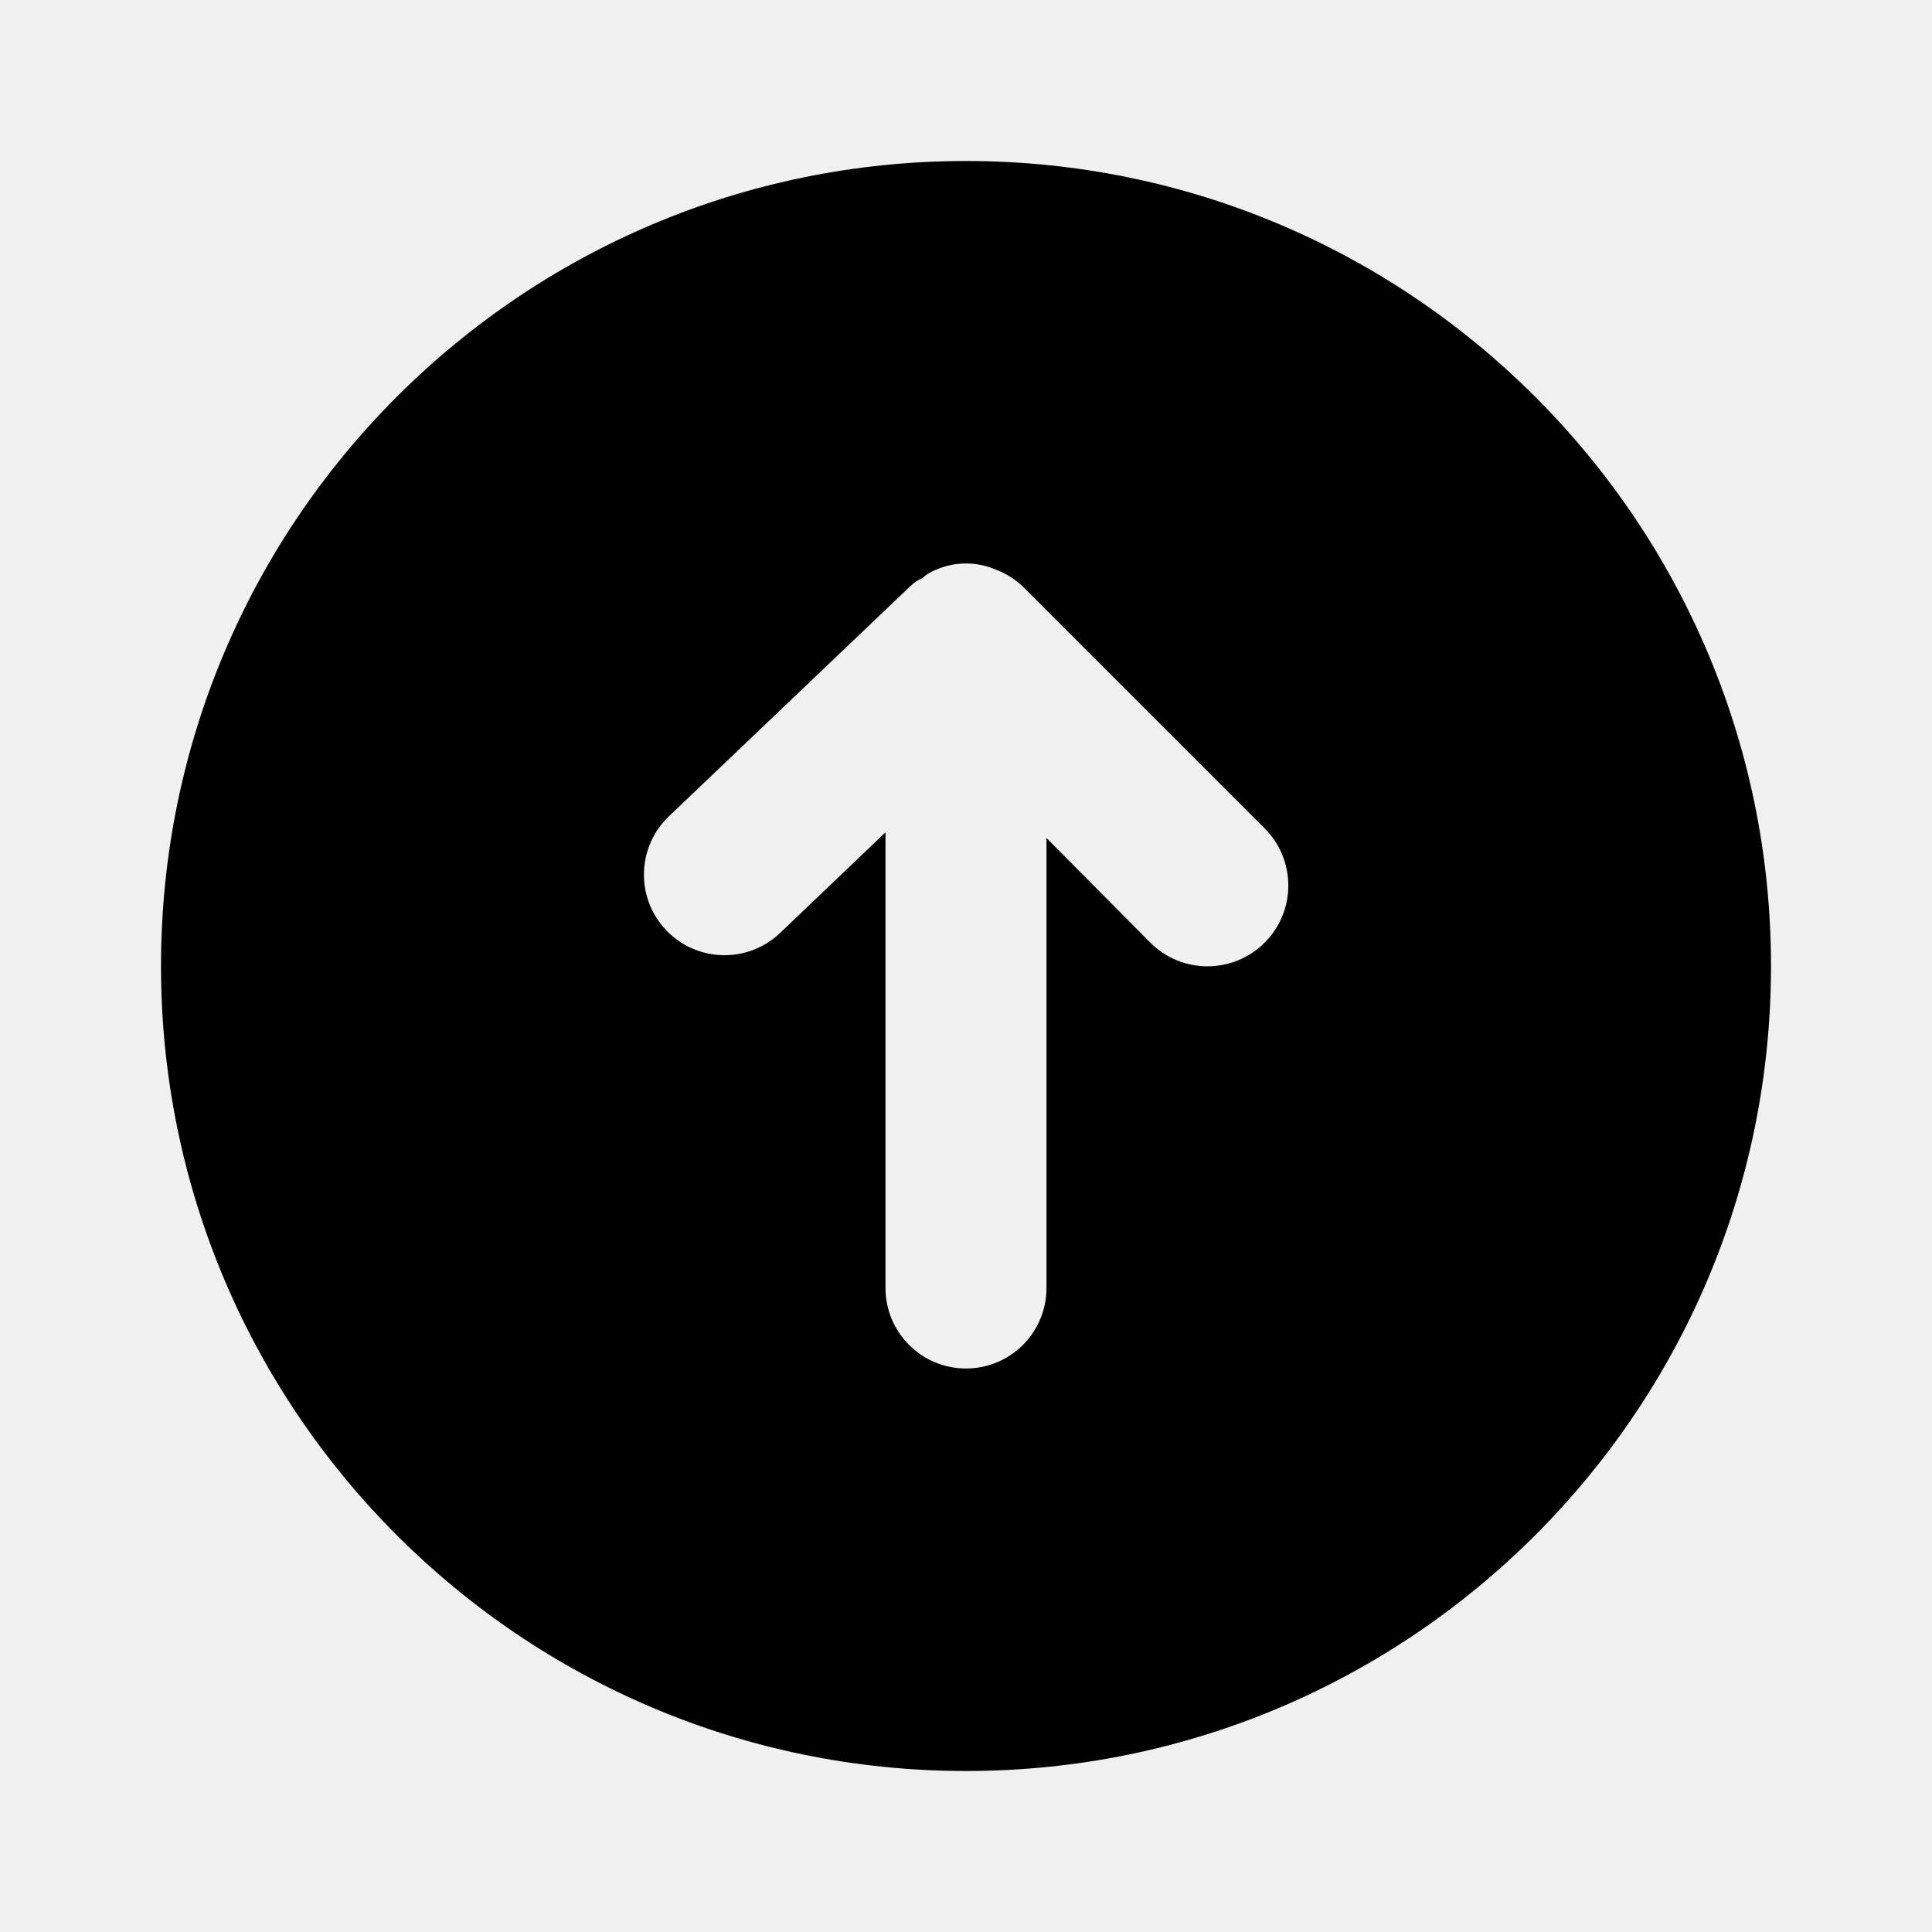
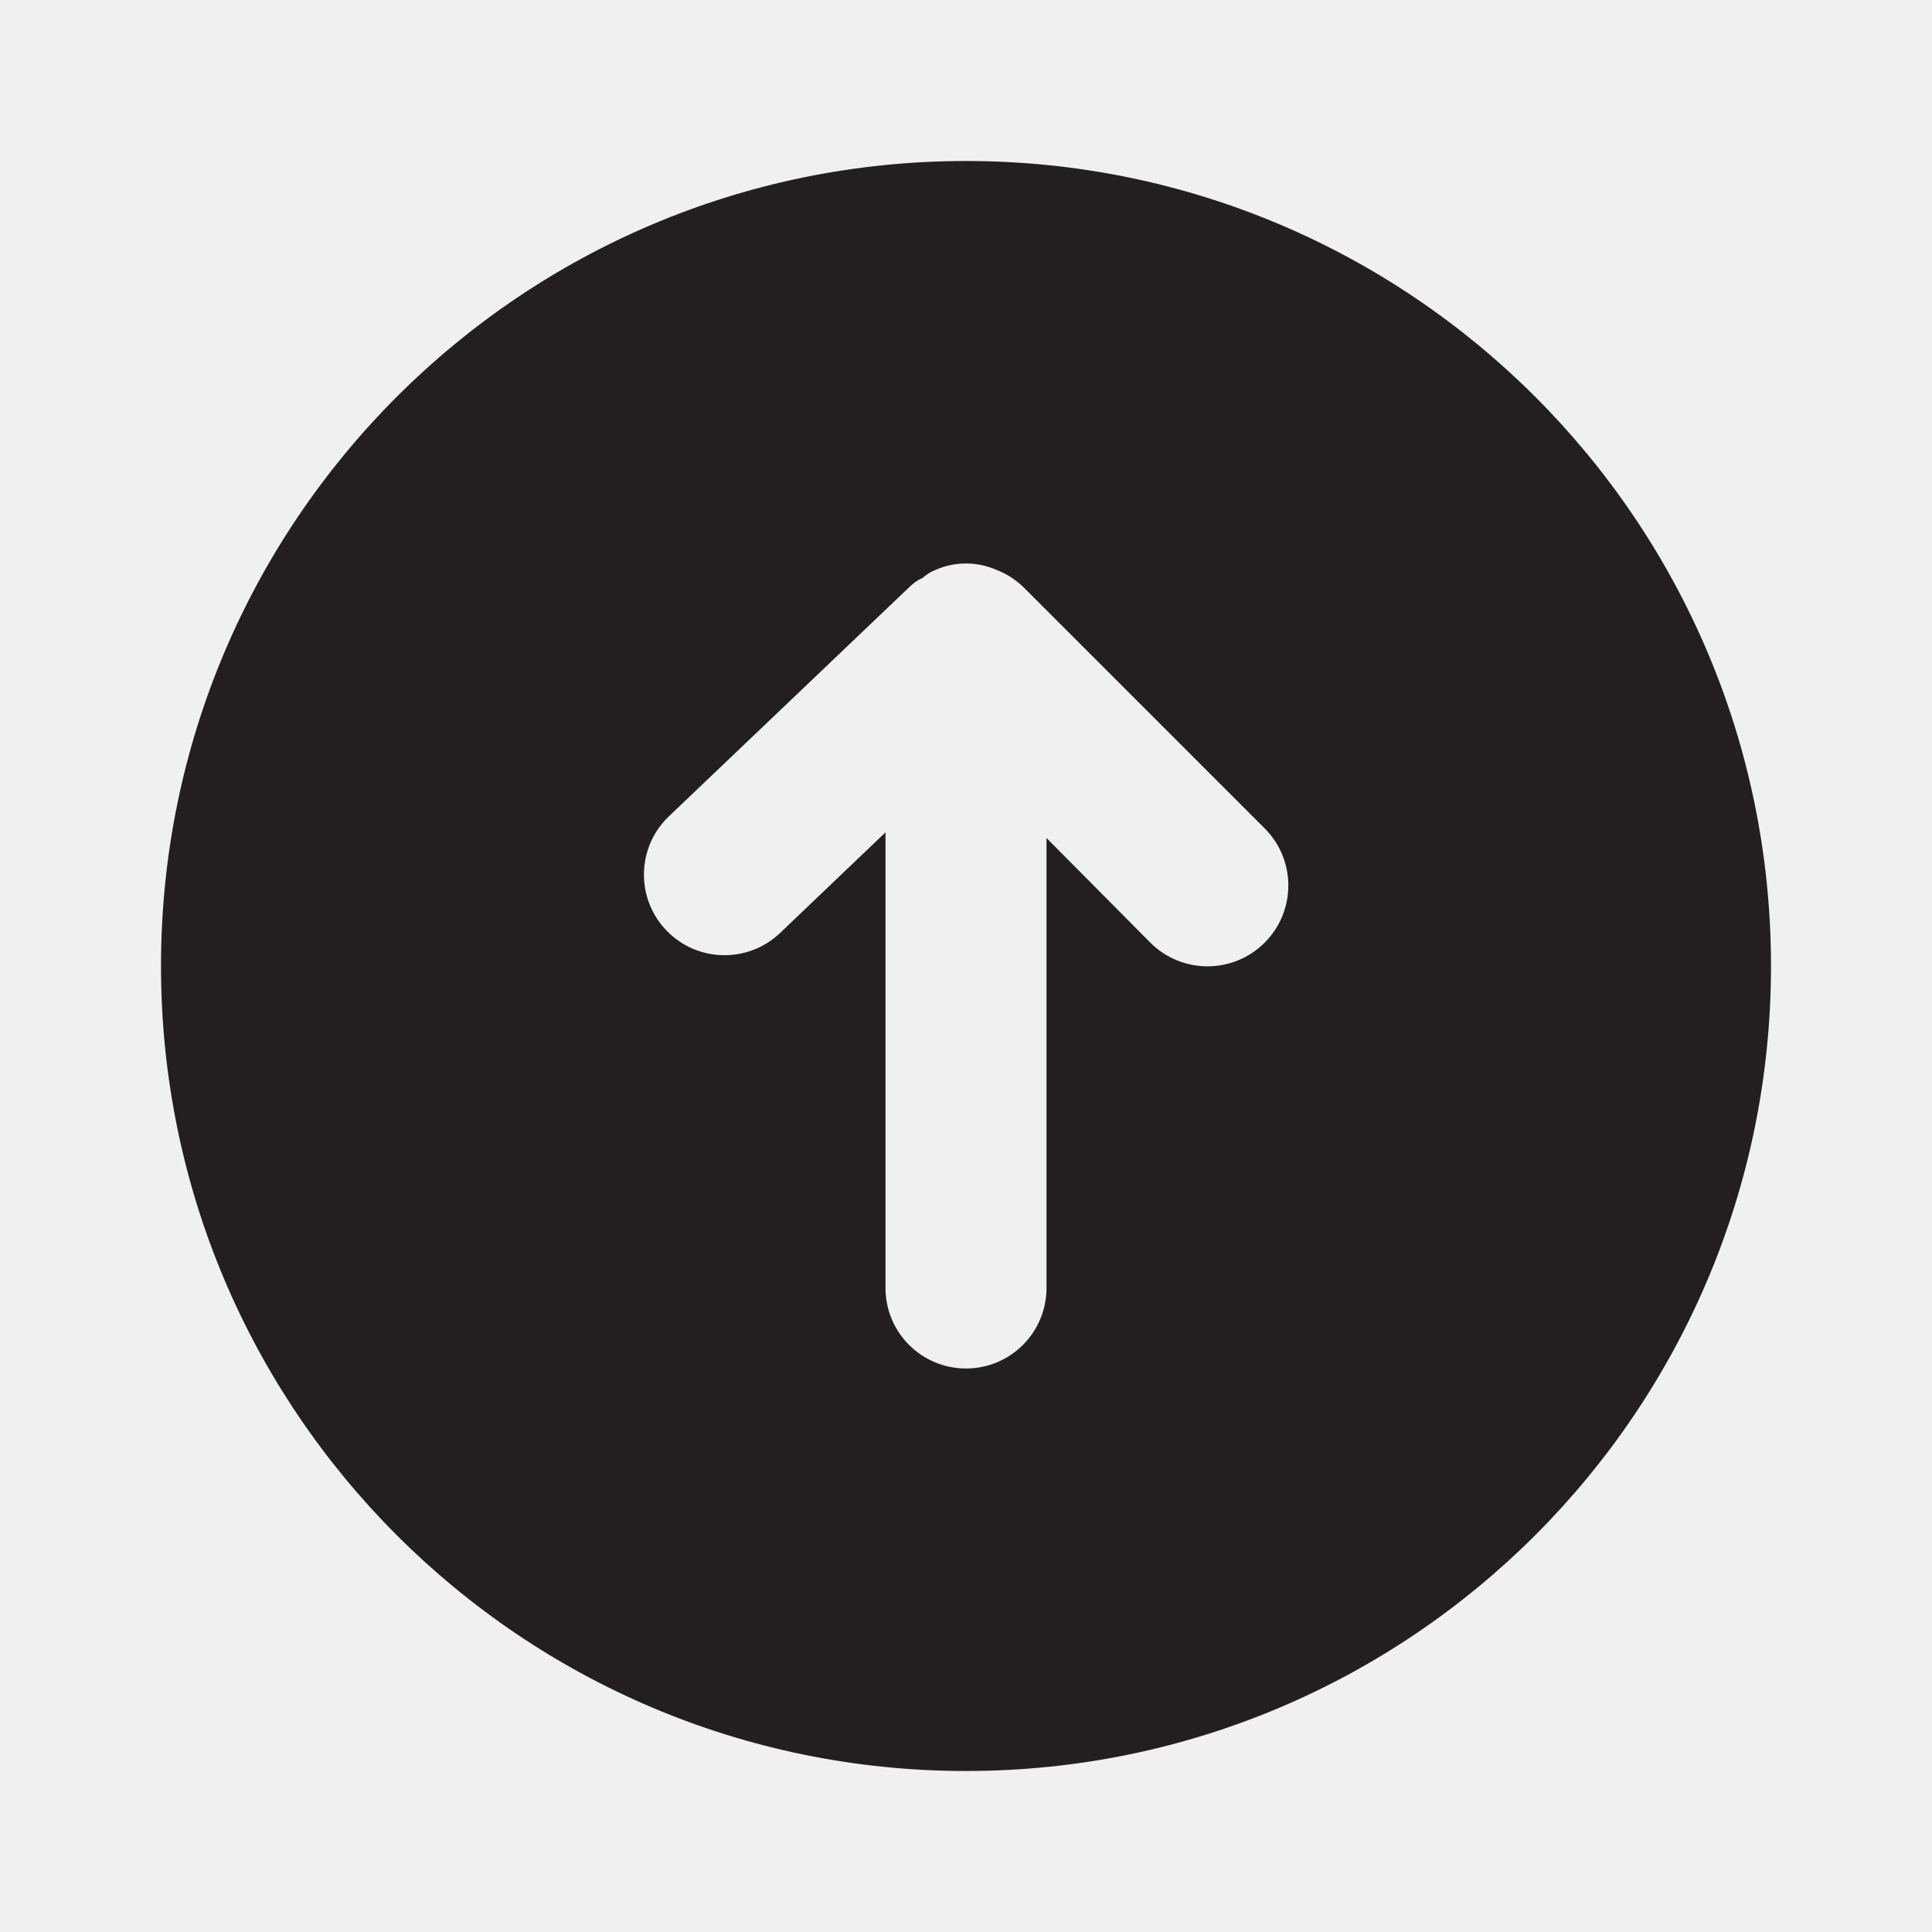
<svg xmlns="http://www.w3.org/2000/svg" viewBox="0 0 24 24">
-   <g data-name="Layer 2">
-     <g data-name="arrow-circle-up">
-       <rect width="24" height="24" transform="rotate(180 12 12)" opacity="0" />
-       <path d="M12 22A10 10 0 1 0 2 12a10 10 0 0 0 10 10zM8.31 10.14l3-2.86a.49.49 0 0 1 .15-.1.54.54 0 0 1 .16-.1.94.94 0 0 1 .76 0 1 1 0 0 1 .33.21l3 3a1 1 0 0 1-1.42 1.42L13 10.41V16a1 1 0 0 1-2 0v-5.66l-1.31 1.25a1 1 0 0 1-1.38-1.45z" />
+   <defs>
+     <style>.cls-1{fill:#fff;opacity:0;}.cls-2{fill:#231f20;}</style>
+   </defs>
+   <g id="Layer_2" data-name="Layer 2">
+     <g id="arrow-circle-up">
+       <g id="arrow-circle-up-2" data-name="arrow-circle-up">
+         <rect class="cls-1" width="24" height="24" transform="translate(24 24) rotate(180)" />
+         <path class="cls-2" d="M12,22A10,10,0,1,0,2,12,10,10,0,0,0,12,22ZM8.31,10.14l3-2.86a.49.49,0,0,1,.15-.1.54.54,0,0,1,.16-.1.94.94,0,0,1,.76,0,1,1,0,0,1,.33.21l3,3a1,1,0,0,1-1.42,1.42L13,10.41V16a1,1,0,0,1-2,0V10.34L9.69,11.59a1,1,0,0,1-1.38-1.45Z" />
+       </g>
    </g>
  </g>
</svg>
